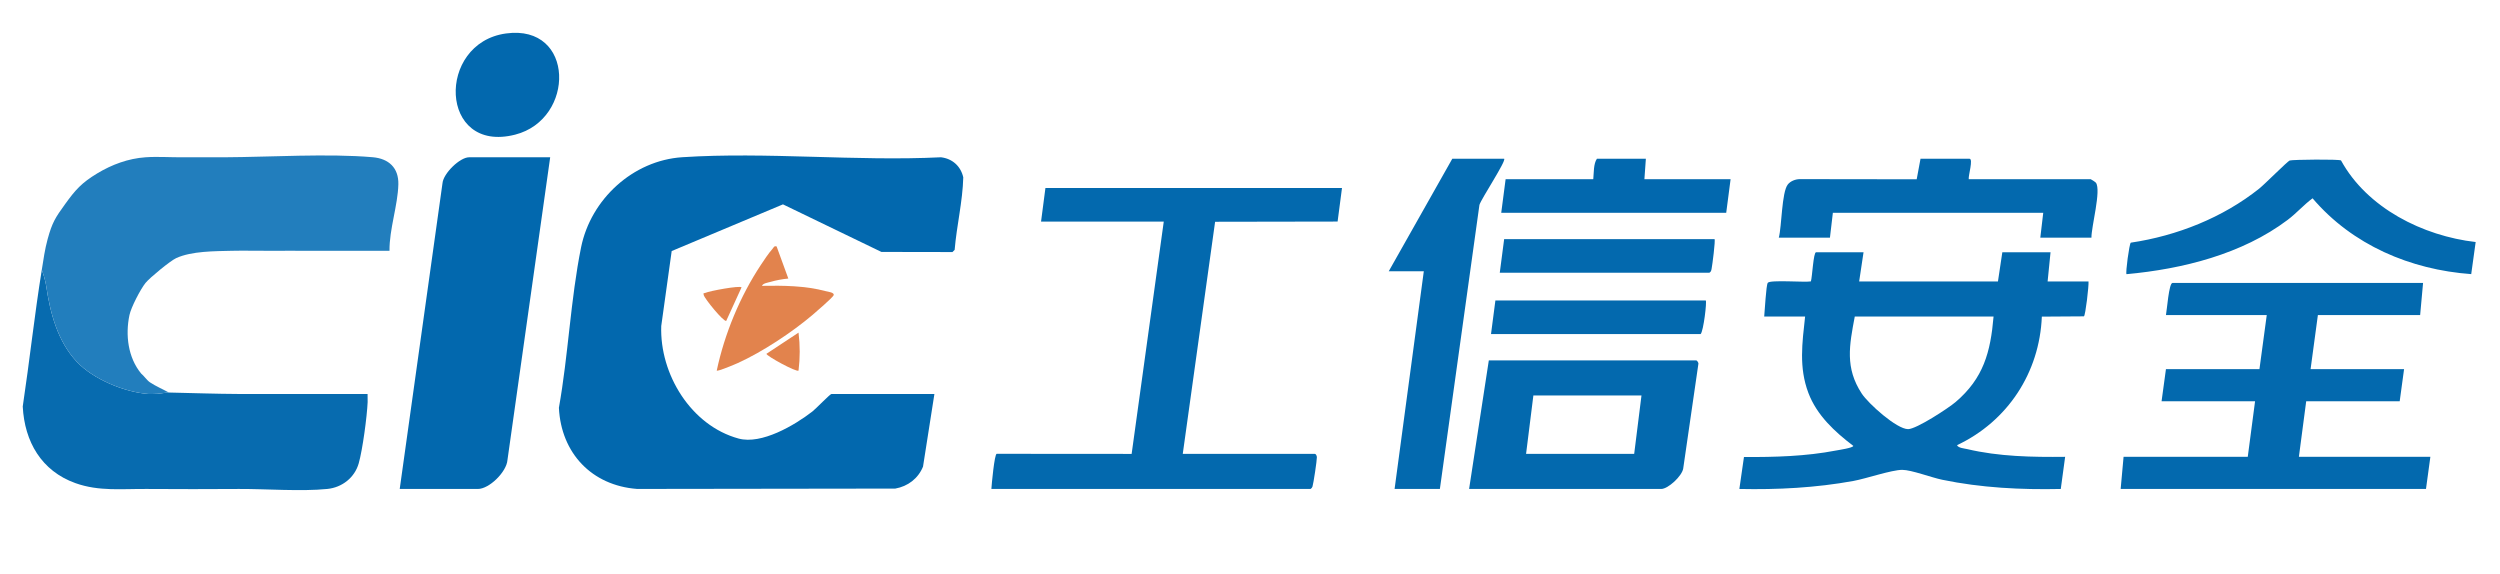
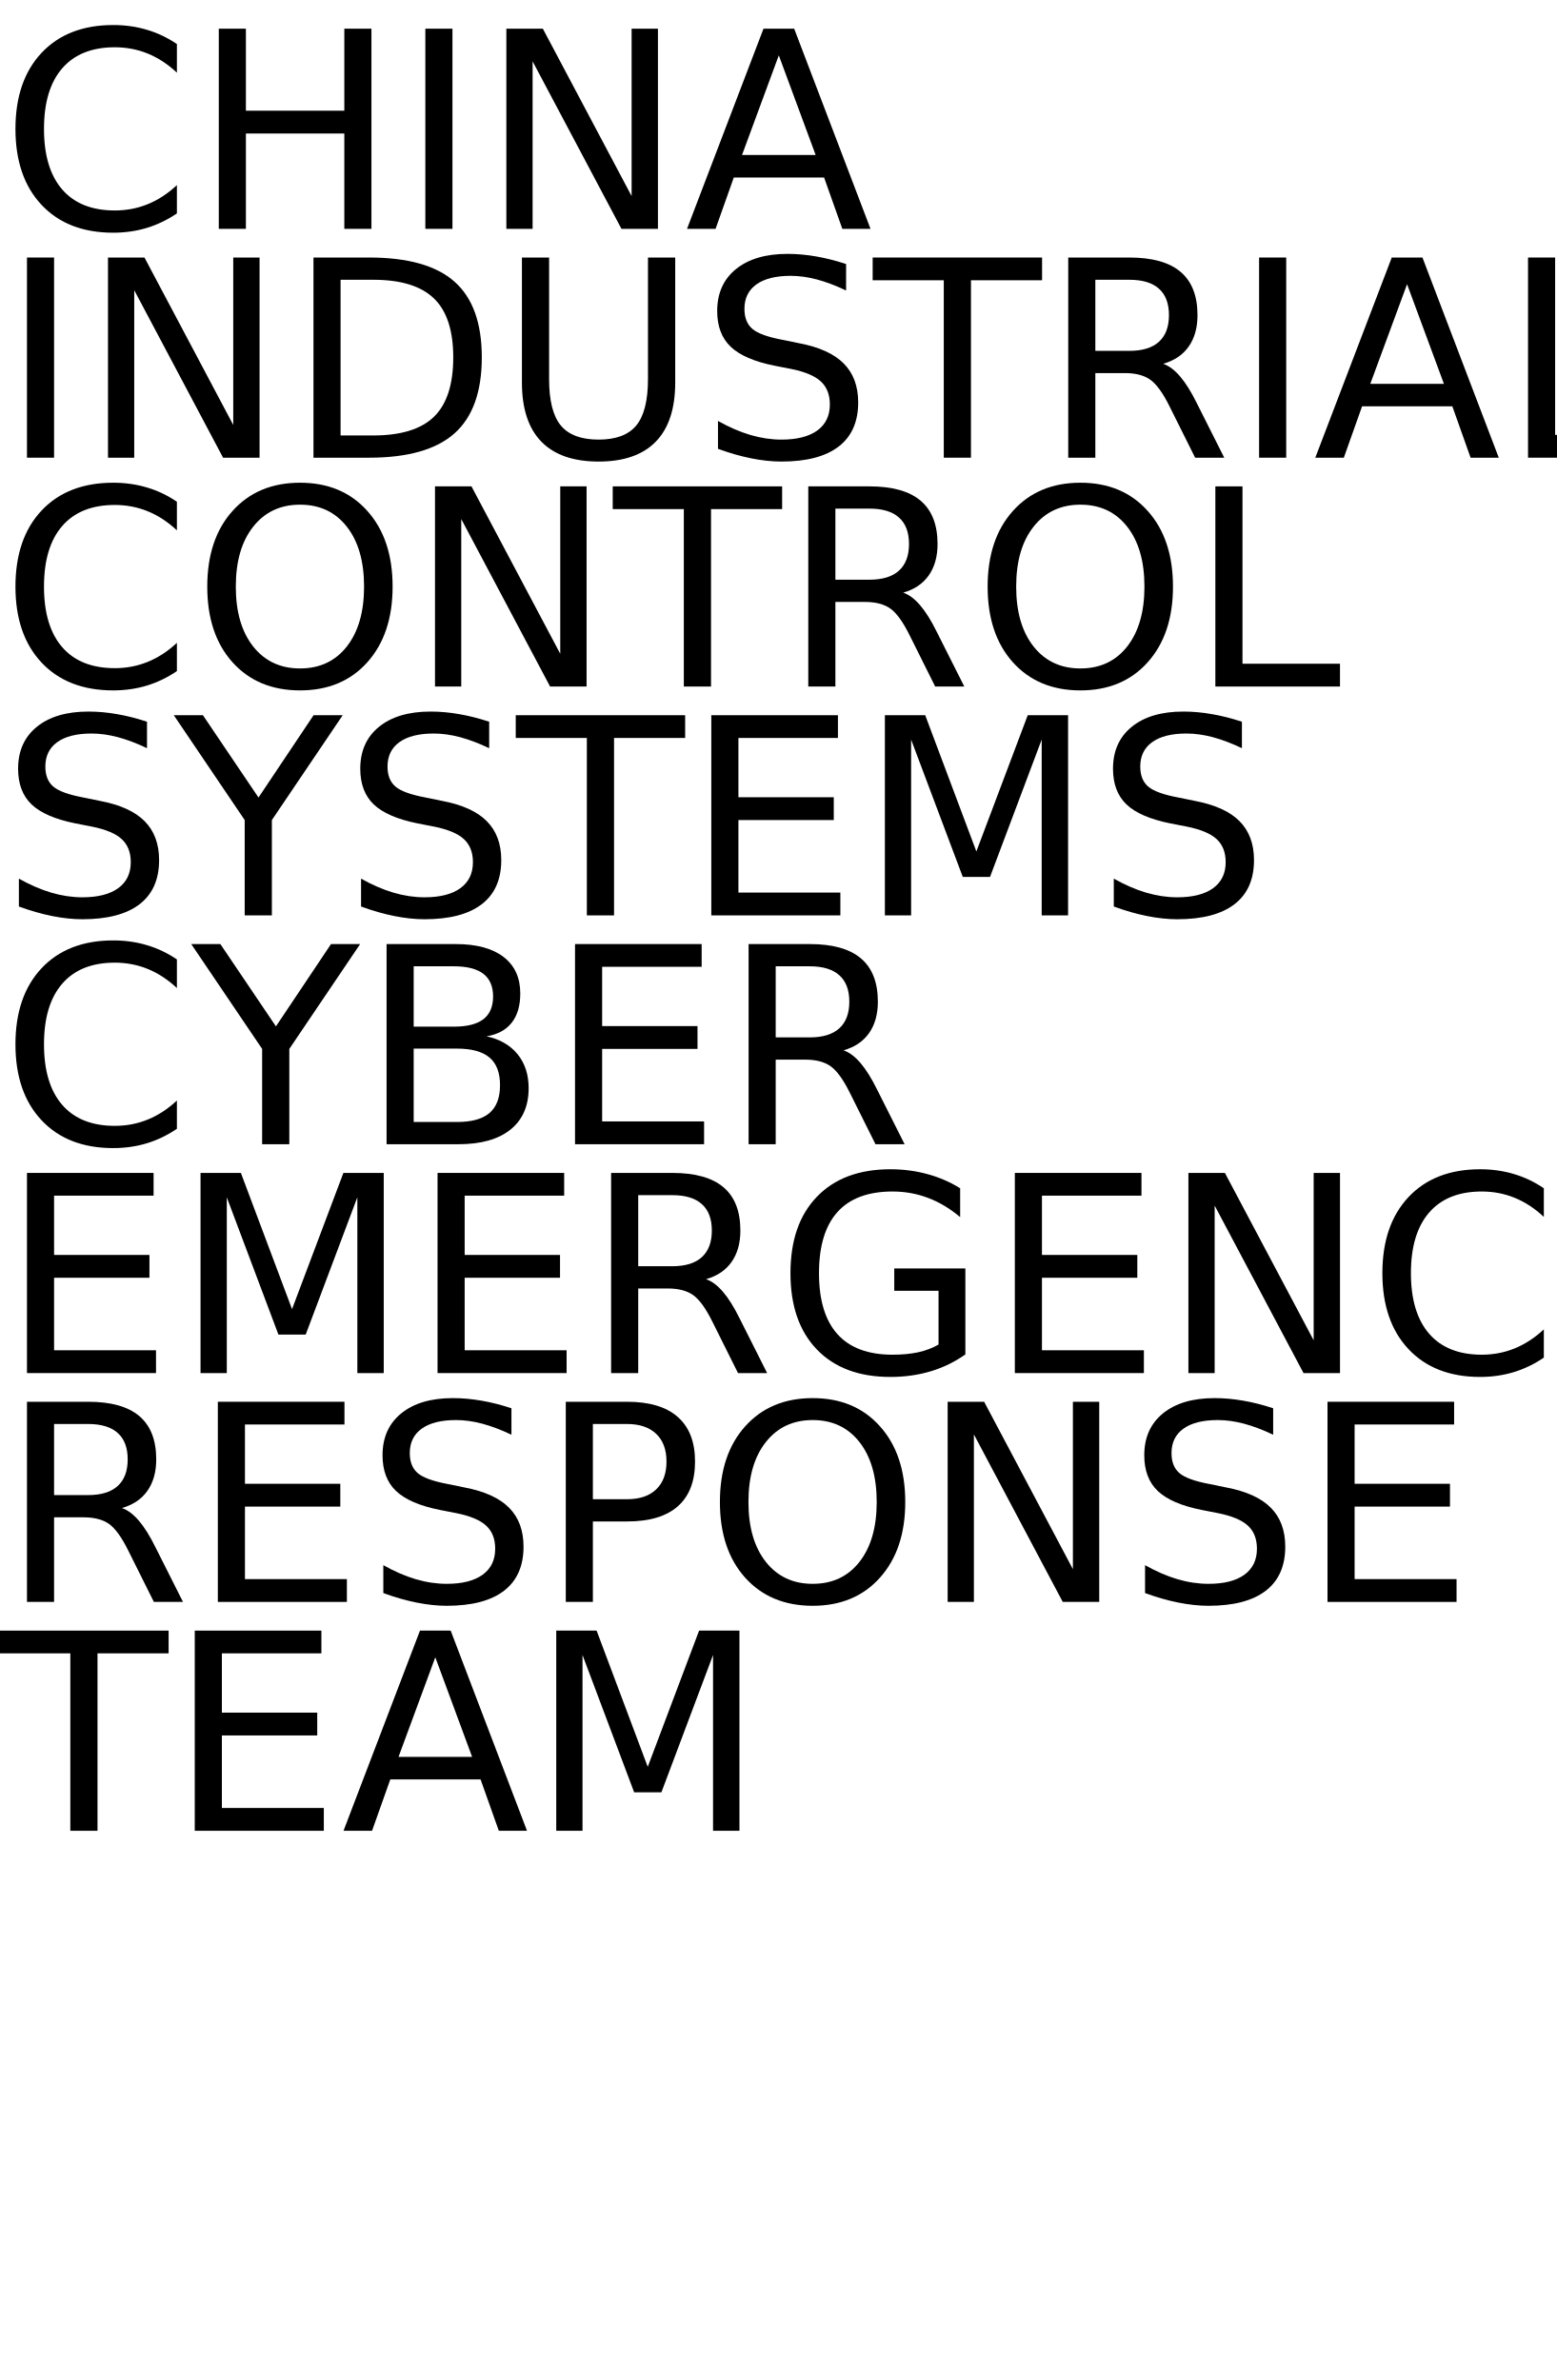
- <svg xmlns="http://www.w3.org/2000/svg" id="Layer_1" viewBox="0 0 1600 366.919">
+ <svg xmlns="http://www.w3.org/2000/svg" xmlns:xlink="http://www.w3.org/1999/xlink" width="340" height="520" viewBox="0 0 340 520">
  <defs>
-     <style>.cls-1{fill:#076baf;}.cls-2{fill:#227ebd;}.cls-3{fill:#0369ae;}.cls-4{fill:#0268ae;}.cls-5{fill:#e2834d;}</style>
+     <g>
+       <g id="glyph-0-0">
+         <path d="M 38.641 -40.375 L 38.641 -34.125 C 36.648 -35.988 34.523 -37.379 32.266 -38.297 C 30.016 -39.211 27.617 -39.672 25.078 -39.672 C 20.078 -39.672 16.25 -38.141 13.594 -35.078 C 10.938 -32.023 9.609 -27.609 9.609 -21.828 C 9.609 -16.066 10.938 -11.656 13.594 -8.594 C 16.25 -5.539 20.078 -4.016 25.078 -4.016 C 27.617 -4.016 30.016 -4.473 32.266 -5.391 C 34.523 -6.305 36.648 -7.691 38.641 -9.547 L 38.641 -3.375 C 36.566 -1.969 34.375 -0.91 32.062 -0.203 C 29.75 0.492 27.305 0.844 24.734 0.844 C 18.109 0.844 12.891 -1.18 9.078 -5.234 C 5.273 -9.285 3.375 -14.816 3.375 -21.828 C 3.375 -28.859 5.273 -34.398 9.078 -38.453 C 12.891 -42.504 18.109 -44.531 24.734 -44.531 C 27.348 -44.531 29.812 -44.18 32.125 -43.484 C 34.438 -42.797 36.609 -41.758 38.641 -40.375 Z M 38.641 -40.375 " />
+       </g>
+       <g id="glyph-0-1">
+         <path d="M 5.891 -43.734 L 11.812 -43.734 L 11.812 -25.812 L 33.312 -25.812 L 33.312 -43.734 L 39.234 -43.734 L 39.234 0 L 33.312 0 L 33.312 -20.828 L 11.812 -20.828 L 11.812 0 L 5.891 0 Z M 5.891 -43.734 " />
+       </g>
+       <g id="glyph-0-2">
+         <path d="M 5.891 -43.734 L 11.812 -43.734 L 11.812 0 L 5.891 0 Z M 5.891 -43.734 " />
+       </g>
+       <g id="glyph-0-3">
+         <path d="M 5.891 -43.734 L 13.859 -43.734 L 33.25 -7.156 L 33.25 -43.734 L 39 -43.734 L 39 0 L 31.031 0 L 11.625 -36.594 L 11.625 0 L 5.891 0 Z M 5.891 -43.734 " />
+       </g>
+       <g id="glyph-0-4">
+         <path d="M 20.516 -37.906 L 12.484 -16.141 L 28.562 -16.141 Z M 17.172 -43.734 L 23.875 -43.734 L 40.547 0 L 34.391 0 L 30.406 -11.219 L 10.688 -11.219 L 6.703 0 L 0.469 0 Z M 17.172 -43.734 " />
+       </g>
+       <g id="glyph-0-5">
+         <path d="M 11.812 -38.875 L 11.812 -4.859 L 18.953 -4.859 C 24.992 -4.859 29.414 -6.223 32.219 -8.953 C 35.02 -11.691 36.422 -16.016 36.422 -21.922 C 36.422 -27.773 35.02 -32.062 32.219 -34.781 C 29.414 -37.508 24.992 -38.875 18.953 -38.875 Z M 5.891 -43.734 L 18.047 -43.734 C 26.523 -43.734 32.742 -41.973 36.703 -38.453 C 40.672 -34.93 42.656 -29.422 42.656 -21.922 C 42.656 -14.379 40.66 -8.836 36.672 -5.297 C 32.691 -1.766 26.484 0 18.047 0 L 5.891 0 Z M 5.891 -43.734 " />
+       </g>
+       <g id="glyph-0-6">
+         <path d="M 5.219 -43.734 L 11.156 -43.734 L 11.156 -17.172 C 11.156 -12.484 12.004 -9.109 13.703 -7.047 C 15.41 -4.984 18.164 -3.953 21.969 -3.953 C 25.758 -3.953 28.504 -4.984 30.203 -7.047 C 31.898 -9.109 32.75 -12.484 32.75 -17.172 L 32.75 -43.734 L 38.703 -43.734 L 38.703 -16.438 C 38.703 -10.727 37.289 -6.422 34.469 -3.516 C 31.645 -0.609 27.477 0.844 21.969 0.844 C 16.445 0.844 12.273 -0.609 9.453 -3.516 C 6.629 -6.422 5.219 -10.727 5.219 -16.438 Z M 5.219 -43.734 " />
+       </g>
+       <g id="glyph-0-7">
+         <path d="M 32.109 -42.312 L 32.109 -36.531 C 29.859 -37.602 27.738 -38.406 25.75 -38.938 C 23.758 -39.469 21.836 -39.734 19.984 -39.734 C 16.754 -39.734 14.266 -39.109 12.516 -37.859 C 10.773 -36.609 9.906 -34.828 9.906 -32.516 C 9.906 -30.586 10.484 -29.129 11.641 -28.141 C 12.805 -27.148 15.008 -26.352 18.25 -25.75 L 21.828 -25.016 C 26.242 -24.18 29.5 -22.703 31.594 -20.578 C 33.695 -18.461 34.75 -15.629 34.75 -12.078 C 34.75 -7.836 33.328 -4.625 30.484 -2.438 C 27.641 -0.25 23.473 0.844 17.984 0.844 C 15.922 0.844 13.719 0.609 11.375 0.141 C 9.039 -0.328 6.625 -1.02 4.125 -1.938 L 4.125 -8.031 C 6.531 -6.676 8.883 -5.656 11.188 -4.969 C 13.5 -4.289 15.766 -3.953 17.984 -3.953 C 21.367 -3.953 23.977 -4.613 25.812 -5.938 C 27.645 -7.27 28.562 -9.164 28.562 -11.625 C 28.562 -13.781 27.898 -15.461 26.578 -16.672 C 25.266 -17.879 23.102 -18.785 20.094 -19.391 L 16.5 -20.094 C 12.082 -20.977 8.883 -22.359 6.906 -24.234 C 4.938 -26.109 3.953 -28.711 3.953 -32.047 C 3.953 -35.922 5.312 -38.969 8.031 -41.188 C 10.758 -43.414 14.52 -44.531 19.312 -44.531 C 21.363 -44.531 23.453 -44.344 25.578 -43.969 C 27.703 -43.602 29.879 -43.051 32.109 -42.312 Z M 32.109 -42.312 " />
+       </g>
+       <g id="glyph-0-8">
+         <path d="M -0.172 -43.734 L 36.828 -43.734 L 36.828 -38.766 L 21.297 -38.766 L 21.297 0 L 15.359 0 L 15.359 -38.766 L -0.172 -38.766 Z M -0.172 -43.734 " />
+       </g>
+       <g id="glyph-0-9">
+         <path d="M 26.625 -20.516 C 27.895 -20.078 29.129 -19.156 30.328 -17.75 C 31.535 -16.344 32.742 -14.41 33.953 -11.953 L 39.969 0 L 33.609 0 L 28.016 -11.219 C 26.566 -14.145 25.16 -16.086 23.797 -17.047 C 22.441 -18.004 20.594 -18.484 18.25 -18.484 L 11.812 -18.484 L 11.812 0 L 5.891 0 L 5.891 -43.734 L 19.25 -43.734 C 24.25 -43.734 27.977 -42.688 30.438 -40.594 C 32.895 -38.508 34.125 -35.359 34.125 -31.141 C 34.125 -28.391 33.484 -26.102 32.203 -24.281 C 30.93 -22.469 29.07 -21.211 26.625 -20.516 Z M 11.812 -38.875 L 11.812 -23.344 L 19.25 -23.344 C 22.102 -23.344 24.254 -24.004 25.703 -25.328 C 27.16 -26.648 27.891 -28.586 27.891 -31.141 C 27.891 -33.703 27.16 -35.629 25.703 -36.922 C 24.254 -38.223 22.102 -38.875 19.25 -38.875 Z M 11.812 -38.875 " />
+       </g>
+       <g id="glyph-0-10">
+         <path d="M 5.891 -43.734 L 11.812 -43.734 L 11.812 -4.984 L 33.109 -4.984 L 33.109 0 L 5.891 0 Z M 5.891 -43.734 " />
+       </g>
+       <g id="glyph-0-11">
+         <path d="M 23.641 -39.734 C 19.348 -39.734 15.938 -38.129 13.406 -34.922 C 10.875 -31.723 9.609 -27.359 9.609 -21.828 C 9.609 -16.316 10.875 -11.957 13.406 -8.75 C 15.938 -5.551 19.348 -3.953 23.641 -3.953 C 27.941 -3.953 31.348 -5.551 33.859 -8.75 C 36.367 -11.957 37.625 -16.316 37.625 -21.828 C 37.625 -27.359 36.367 -31.723 33.859 -34.922 C 31.348 -38.129 27.941 -39.734 23.641 -39.734 Z M 23.641 -44.531 C 29.773 -44.531 34.676 -42.473 38.344 -38.359 C 42.02 -34.254 43.859 -28.742 43.859 -21.828 C 43.859 -14.93 42.02 -9.426 38.344 -5.312 C 34.676 -1.207 29.773 0.844 23.641 0.844 C 17.492 0.844 12.578 -1.203 8.891 -5.297 C 5.211 -9.398 3.375 -14.91 3.375 -21.828 C 3.375 -28.742 5.211 -34.254 8.891 -38.359 C 12.578 -42.473 17.492 -44.531 23.641 -44.531 Z M 23.641 -44.531 " />
+       </g>
+       <g id="glyph-0-12">
+         <path d="M -0.125 -43.734 L 6.234 -43.734 L 18.375 -25.75 L 30.406 -43.734 L 36.766 -43.734 L 21.297 -20.828 L 21.297 0 L 15.359 0 L 15.359 -20.828 Z M -0.125 -43.734 " />
+       </g>
+       <g id="glyph-0-13">
+         <path d="M 5.891 -43.734 L 33.547 -43.734 L 33.547 -38.766 L 11.812 -38.766 L 11.812 -25.812 L 32.641 -25.812 L 32.641 -20.828 L 11.812 -20.828 L 11.812 -4.984 L 34.078 -4.984 L 34.078 0 L 5.891 0 Z M 5.891 -43.734 " />
+       </g>
+       <g id="glyph-0-14">
+         <path d="M 5.891 -43.734 L 14.703 -43.734 L 25.875 -13.969 L 37.094 -43.734 L 45.906 -43.734 L 45.906 0 L 40.141 0 L 40.141 -38.406 L 28.859 -8.406 L 22.906 -8.406 L 11.625 -38.406 L 11.625 0 L 5.891 0 Z M 5.891 -43.734 " />
+       </g>
+       <g id="glyph-0-15">
+         <path d="M 11.812 -20.891 L 11.812 -4.859 L 21.297 -4.859 C 24.484 -4.859 26.844 -5.516 28.375 -6.828 C 29.906 -8.148 30.672 -10.172 30.672 -12.891 C 30.672 -15.629 29.906 -17.645 28.375 -18.938 C 26.844 -20.238 24.484 -20.891 21.297 -20.891 Z M 11.812 -38.875 L 11.812 -25.688 L 20.562 -25.688 C 23.457 -25.688 25.613 -26.227 27.031 -27.312 C 28.445 -28.406 29.156 -30.062 29.156 -32.281 C 29.156 -34.488 28.445 -36.141 27.031 -37.234 C 25.613 -38.328 23.457 -38.875 20.562 -38.875 Z M 5.891 -43.734 L 21 -43.734 C 25.52 -43.734 29 -42.797 31.438 -40.922 C 33.875 -39.047 35.094 -36.383 35.094 -32.938 C 35.094 -30.258 34.469 -28.129 33.219 -26.547 C 31.969 -24.961 30.133 -23.973 27.719 -23.578 C 30.625 -22.953 32.883 -21.648 34.5 -19.672 C 36.113 -17.691 36.922 -15.219 36.922 -12.25 C 36.922 -8.344 35.594 -5.32 32.938 -3.188 C 30.281 -1.062 26.5 0 21.594 0 L 5.891 0 Z M 5.891 -43.734 " />
+       </g>
+       <g id="glyph-0-16">
+         <path d="M 35.719 -6.234 L 35.719 -17.984 L 26.047 -17.984 L 26.047 -22.859 L 41.578 -22.859 L 41.578 -4.078 C 39.285 -2.453 36.766 -1.223 34.016 -0.391 C 31.266 0.43 28.328 0.844 25.203 0.844 C 18.359 0.844 13.008 -1.148 9.156 -5.141 C 5.301 -9.141 3.375 -14.703 3.375 -21.828 C 3.375 -28.973 5.301 -34.539 9.156 -38.531 C 13.008 -42.531 18.359 -44.531 25.203 -44.531 C 28.047 -44.531 30.75 -44.176 33.312 -43.469 C 35.883 -42.77 38.258 -41.738 40.438 -40.375 L 40.438 -34.078 C 38.25 -35.93 35.922 -37.328 33.453 -38.266 C 30.992 -39.203 28.406 -39.672 25.688 -39.672 C 20.344 -39.672 16.328 -38.176 13.641 -35.188 C 10.953 -32.195 9.609 -27.742 9.609 -21.828 C 9.609 -15.93 10.953 -11.488 13.641 -8.5 C 16.328 -5.508 20.344 -4.016 25.688 -4.016 C 27.781 -4.016 29.645 -4.191 31.281 -4.547 C 32.926 -4.91 34.406 -5.473 35.719 -6.234 Z M 35.719 -6.234 " />
+       </g>
+       <g id="glyph-0-17">
+         <path d="M 11.812 -38.875 L 11.812 -22.438 L 19.25 -22.438 C 22 -22.438 24.125 -23.148 25.625 -24.578 C 27.133 -26.004 27.891 -28.035 27.891 -30.672 C 27.891 -33.285 27.133 -35.305 25.625 -36.734 C 24.125 -38.16 22 -38.875 19.25 -38.875 Z M 5.891 -43.734 L 19.25 -43.734 C 24.156 -43.734 27.859 -42.625 30.359 -40.406 C 32.867 -38.195 34.125 -34.953 34.125 -30.672 C 34.125 -26.359 32.867 -23.098 30.359 -20.891 C 27.859 -18.68 24.156 -17.578 19.25 -17.578 L 11.812 -17.578 L 11.812 0 L 5.891 0 Z M 5.891 -43.734 " />
+       </g>
+     </g>
  </defs>
-   <path class="cls-4" d="M598.02,252.151l-7.287,46.482c-3.078,7.597-9.684,12.62-17.734,14.058l-165.235.232c-29.075-2.19-48.647-22.942-50.068-51.932,5.993-33.48,7.483-69.531,14.195-102.685,6.223-30.742,33.157-55.628,64.801-57.69,53.785-3.505,111.356,2.717,165.538.042,7.313.869,12.664,5.714,14.263,12.85-.404,15.502-4.22,30.883-5.52,46.397l-1.396,1.41-45.473-.081-63.008-30.441-71.219,29.876-6.685,48.005c-1.041,30.819,19.094,63.73,49.536,72.006,14.594,3.967,35.732-8.436,47.202-17.323,2.188-1.696,11.346-11.203,12.173-11.203h65.916v0Z" />
-   <path class="cls-3" d="M1192.666,161.444l-2.805,18.703h88.823l2.805-18.703h30.854l-1.87,18.703h26.179c.251,2.817-1.948,21.696-2.937,22.314l-26.935.18c-1.472,35.877-21.943,67.047-54.269,82.253.723,1.835,4.614,2.087,6.363,2.502,20.487,4.86,41.846,5.194,62.816,4.974l-2.798,20.571c-25.462.548-50.976-.723-75.912-5.907-6.804-1.415-19.78-6.328-25.536-6.322-6.872.007-23.011,5.594-31.3,7.103-24.045,4.379-48.503,5.645-72.953,5.12l2.942-20.441c19.734.08,39.535-.418,58.943-4.166,1.705-.329,11.062-1.713,11.028-2.979-11.869-9.007-23.336-19.586-28.742-33.888-6.177-16.341-3.934-32.013-2.094-48.871h-26.179c.365-3.298,1.191-19.977,2.275-21.571,1.418-2.086,23.523-.193,27.598-.923.892-2.656,1.582-18.652,3.319-18.652h30.387l-0.0 0ZM1275.879,202.589h-88.823c-3.479,18.382-6.359,32.828,4.464,49.306,4.208,6.406,22.353,22.762,29.664,22.753,5.279-.006,25.726-13.362,30.397-17.342,17.834-15.197,22.352-31.868,24.298-54.716Z" />
-   <path class="cls-4" d="M352.121,100.66l-27.353,193.801c-.559,7.527-11.639,18.474-18.928,18.474h-50.021l27.374-195.651c.548-6.322,11.127-16.625,17.037-16.625h51.891-0Z" />
-   <path class="cls-3" d="M858.879,120.298l-2.814,21.5-78.397.138-20.702,148.557h84.615c.579,0,1.189,1.228,1.218,2.105.065,1.928-2.163,16.794-2.795,18.761-.224.696-.628,1.181-1.227,1.578h-204.293c.183-3.067,1.941-22.111,3.38-22.499l86.382.062,20.565-148.692h-78.538l2.805-21.508h189.8v-0Z" />
-   <path class="cls-3" d="M1550.762,181.081l-1.87,20.573h-65.448l-4.675,34.6h59.839l-2.805,20.573h-59.839l-4.675,35.535h84.148l-2.805,20.573h-195.41l1.865-20.579,79.481.011,4.672-35.54h-59.839l2.805-20.573h59.839l4.675-34.6h-64.513c.604-2.746,1.866-20.573,4.207-20.573h160.349v0Z" />
-   <path class="cls-3" d="M940.222,312.935l12.622-82.292h132.767c.4,0,1.57,1.463,1.355,2.242l-9.718,67.01c-.779,4.766-9.649,13.041-14.076,13.041h-122.95 0ZM1050.549,253.087h-69.188l-4.675,37.405h69.188l4.675-37.405-0-0Z" />
-   <path class="cls-3" d="M962.661,101.595c1.433,1.385-14.663,25.652-15.823,29.528l-25.316,181.812h-28.984l18.7-139.335h-22.439l40.672-72.005h33.192Z" />
-   <path class="cls-3" d="M1498.255,102.683c16.684,30.475,52.426,48.34,86.17,52.218l-2.846,20.537c-38.923-2.83-76.069-18.642-101.537-48.527-5.679,4.216-10.239,9.518-15.925,13.802-29.16,21.969-67.254,31.463-103.153,34.76-.73-.734,1.783-19.494,2.74-20.168,29.524-4.365,58.906-16.014,82.242-34.636,3.361-2.682,18.187-17.57,19.455-17.947,2.038-.605,31.462-.914,32.852-.039h0Z" />
-   <path class="cls-3" d="M1259.984,114.687h78.071c.228,0,3.033,1.844,3.341,2.27,3.486,4.819-2.976,28.201-2.873,35.136h-32.724l1.87-15.897h-134.637l-1.87,15.897h-32.724c1.919-7.28,1.818-28.957,5.739-34.004,1.716-2.209,4.962-3.444,7.771-3.449l74.738.104,2.445-13.148h31.322c2.588,0-.789,10.725-.468,13.092l0-0Z" />
-   <path class="cls-4" d="M1053.354,101.595l-.935,13.092h55.164l-2.805,21.508h-143.987l2.805-21.508h56.099c.399-4.091.099-9.891,2.337-13.092h31.322-0Z" />
-   <path class="cls-4" d="M323.847,21.415c44.198-6.056,44.483,54.895,5.842,64.757-48.774,12.448-50.58-58.627-5.842-64.757Z" />
-   <path class="cls-3" d="M1097.298,153.027c.678.682-1.424,16.805-1.898,19.142-.214,1.056-.381,1.772-1.375,2.366h-134.169l2.805-21.508h134.637v0Z" />
-   <path class="cls-3" d="M1091.688,192.303c.775.778-1.412,19.423-3.272,21.508h-134.169l2.805-21.508h134.637Z" />
-   <path class="cls-5" d="M497.03,157.706l7.495,20.564c-3.829.335-7.73,1.097-11.425,2.14-1.454.41-4.969.926-5.402,2.532,13.711-.238,27.637-.114,40.972,3.442,1.258.336,5.624.789,4.829,2.633-.626,1.453-11.409,10.778-13.575,12.612-13.197,11.169-31.972,23.591-47.792,30.752-1.797.813-12.72,5.452-13.421,4.803,5.009-23.595,14.92-47.513,28.222-67.615,1.988-3.004,5.142-7.756,7.467-10.299.831-.909.859-1.996,2.629-1.563h0Z" />
-   <path class="cls-5" d="M511.062,212.88c1.003,8.181,1.002,16.125 0,24.307-1.154,1.232-20.546-9.329-20.547-10.752l20.547-13.555h0Z" />
-   <path class="cls-5" d="M474.599,183.892l-9.827,21.501c-1.885.448-13.686-14.078-14.364-16.495-.481-1.714.107-1.053,1.062-1.477,2.791-1.239,21.751-4.763,23.129-3.529h-0Z" />
-   <path class="cls-1" d="M235.254,252.147c-27.413-.093-54.871.141-82.283.005-14.996-.074-30.022-.62-44.879-.935-2.108-.045-6.734,1.041-10.285.935-.93-.028-1.88.067-2.805,0-15.254-1.113-35.404-9.5-45.814-20.573-12.372-13.159-17.151-31.543-19.634-48.627-.416-2.861-1.753-7.474-2.805-10.287-4.689,29.034-7.824,58.38-12.191,87.479,1.145,22.571,11.99,41.271,33.695,49.051,15.148,5.429,29.993,3.586,45.814,3.741,19.608.191,39.294.077,58.903,0,17.52-.069,39.697,1.694,56.555-.011,9.416-.952,17.463-7.237,20.06-16.407,2.479-8.754,5.299-29.883,5.707-39.18.076-1.722-.118-3.476-.04-5.191l0-0Z" />
-   <path class="cls-2" d="M238.555,100.626c-28.643-2.484-65.433-.126-94.934.033-8.712.047-17.469-.106-26.179,0-7.905.096-16.547-.546-24.309,0-11.054.777-21.469,4.63-30.854,10.286-9.995,6.024-13.999,10.52-20.569,19.638-6.235,8.651-8.262,11.634-11.22,22.443-1.828,6.681-2.643,12.848-3.74,19.638,1.052,2.813,2.389,7.426,2.805,10.287,2.484,17.084,7.263,35.468,19.634,48.627,10.41,11.073,30.56,19.46,45.814,20.573.925.067,1.875-.028,2.805,0,3.551.106,8.177-.98,10.285-.935-4.018-2.199-8.329-3.992-12.155-6.546-1.912-1.276-3.944-4.295-5.61-5.611-8.409-10.204-10.168-24.652-7.48-37.405,1.048-4.973,7.026-16.503,10.285-20.573,2.669-3.333,15.915-14.196,19.634-15.897,9.921-4.537,24.727-4.406,35.529-4.676,8.077-.201,16.227.068,24.309,0,8.712-.074,17.467.017,26.179,0,16.817-.033,33.676.02,50.494.006-.152-13.756,5.353-29.151,5.667-42.54.249-10.637-6.217-16.466-16.391-17.348h0Z" />
+   <g fill="rgb(0%, 0%, 0%)" fill-opacity="1">
+     <use xlink:href="#glyph-0-0" x="0" y="50" />
+     <use xlink:href="#glyph-0-1" x="41.895" y="50" />
+     <use xlink:href="#glyph-0-2" x="87.012" y="50" />
+     <use xlink:href="#glyph-0-3" x="104.707" y="50" />
+     <use xlink:href="#glyph-0-4" x="149.59" y="50" />
+   </g>
+   <g fill="rgb(0%, 0%, 0%)" fill-opacity="1">
+     <use xlink:href="#glyph-0-2" x="0" y="100" />
+     <use xlink:href="#glyph-0-3" x="17.695" y="100" />
+     <use xlink:href="#glyph-0-5" x="62.578" y="100" />
+     <use xlink:href="#glyph-0-6" x="108.779" y="100" />
+     <use xlink:href="#glyph-0-7" x="152.695" y="100" />
+     <use xlink:href="#glyph-0-8" x="190.781" y="100" />
+     <use xlink:href="#glyph-0-9" x="227.432" y="100" />
+     <use xlink:href="#glyph-0-2" x="269.121" y="100" />
+     <use xlink:href="#glyph-0-4" x="286.816" y="100" />
+     <use xlink:href="#glyph-0-10" x="327.861" y="100" />
+   </g>
+   <g fill="rgb(0%, 0%, 0%)" fill-opacity="1">
+     <use xlink:href="#glyph-0-0" x="0" y="150" />
+     <use xlink:href="#glyph-0-11" x="41.895" y="150" />
+     <use xlink:href="#glyph-0-3" x="89.121" y="150" />
+     <use xlink:href="#glyph-0-8" x="134.004" y="150" />
+     <use xlink:href="#glyph-0-9" x="170.654" y="150" />
+     <use xlink:href="#glyph-0-11" x="212.344" y="150" />
+     <use xlink:href="#glyph-0-10" x="259.57" y="150" />
+   </g>
+   <g fill="rgb(0%, 0%, 0%)" fill-opacity="1">
+     <use xlink:href="#glyph-0-7" x="0" y="200" />
+     <use xlink:href="#glyph-0-12" x="38.086" y="200" />
+     <use xlink:href="#glyph-0-7" x="74.736" y="200" />
+     <use xlink:href="#glyph-0-8" x="112.822" y="200" />
+     <use xlink:href="#glyph-0-13" x="149.473" y="200" />
+     <use xlink:href="#glyph-0-14" x="187.383" y="200" />
+     <use xlink:href="#glyph-0-7" x="239.15" y="200" />
+   </g>
+   <g fill="rgb(0%, 0%, 0%)" fill-opacity="1">
+     <use xlink:href="#glyph-0-0" x="0" y="250" />
+     <use xlink:href="#glyph-0-12" x="41.895" y="250" />
+     <use xlink:href="#glyph-0-15" x="78.545" y="250" />
+     <use xlink:href="#glyph-0-13" x="119.707" y="250" />
+     <use xlink:href="#glyph-0-9" x="157.617" y="250" />
+   </g>
+   <g fill="rgb(0%, 0%, 0%)" fill-opacity="1">
+     <use xlink:href="#glyph-0-13" x="0" y="300" />
+     <use xlink:href="#glyph-0-14" x="37.91" y="300" />
+     <use xlink:href="#glyph-0-13" x="89.678" y="300" />
+     <use xlink:href="#glyph-0-9" x="127.588" y="300" />
+     <use xlink:href="#glyph-0-16" x="169.277" y="300" />
+     <use xlink:href="#glyph-0-13" x="215.771" y="300" />
+     <use xlink:href="#glyph-0-3" x="253.682" y="300" />
+     <use xlink:href="#glyph-0-0" x="298.564" y="300" />
+     <use xlink:href="#glyph-0-12" x="340.459" y="300" />
+   </g>
+   <g fill="rgb(0%, 0%, 0%)" fill-opacity="1">
+     <use xlink:href="#glyph-0-9" x="0" y="350" />
+     <use xlink:href="#glyph-0-13" x="41.689" y="350" />
+     <use xlink:href="#glyph-0-7" x="79.6" y="350" />
+     <use xlink:href="#glyph-0-17" x="117.686" y="350" />
+     <use xlink:href="#glyph-0-11" x="153.867" y="350" />
+     <use xlink:href="#glyph-0-3" x="201.094" y="350" />
+     <use xlink:href="#glyph-0-7" x="245.977" y="350" />
+     <use xlink:href="#glyph-0-13" x="284.062" y="350" />
+   </g>
+   <g fill="rgb(0%, 0%, 0%)" fill-opacity="1">
+     <use xlink:href="#glyph-0-8" x="0" y="400" />
+     <use xlink:href="#glyph-0-13" x="36.65" y="400" />
+     <use xlink:href="#glyph-0-4" x="74.561" y="400" />
+     <use xlink:href="#glyph-0-14" x="115.605" y="400" />
+   </g>
</svg>
